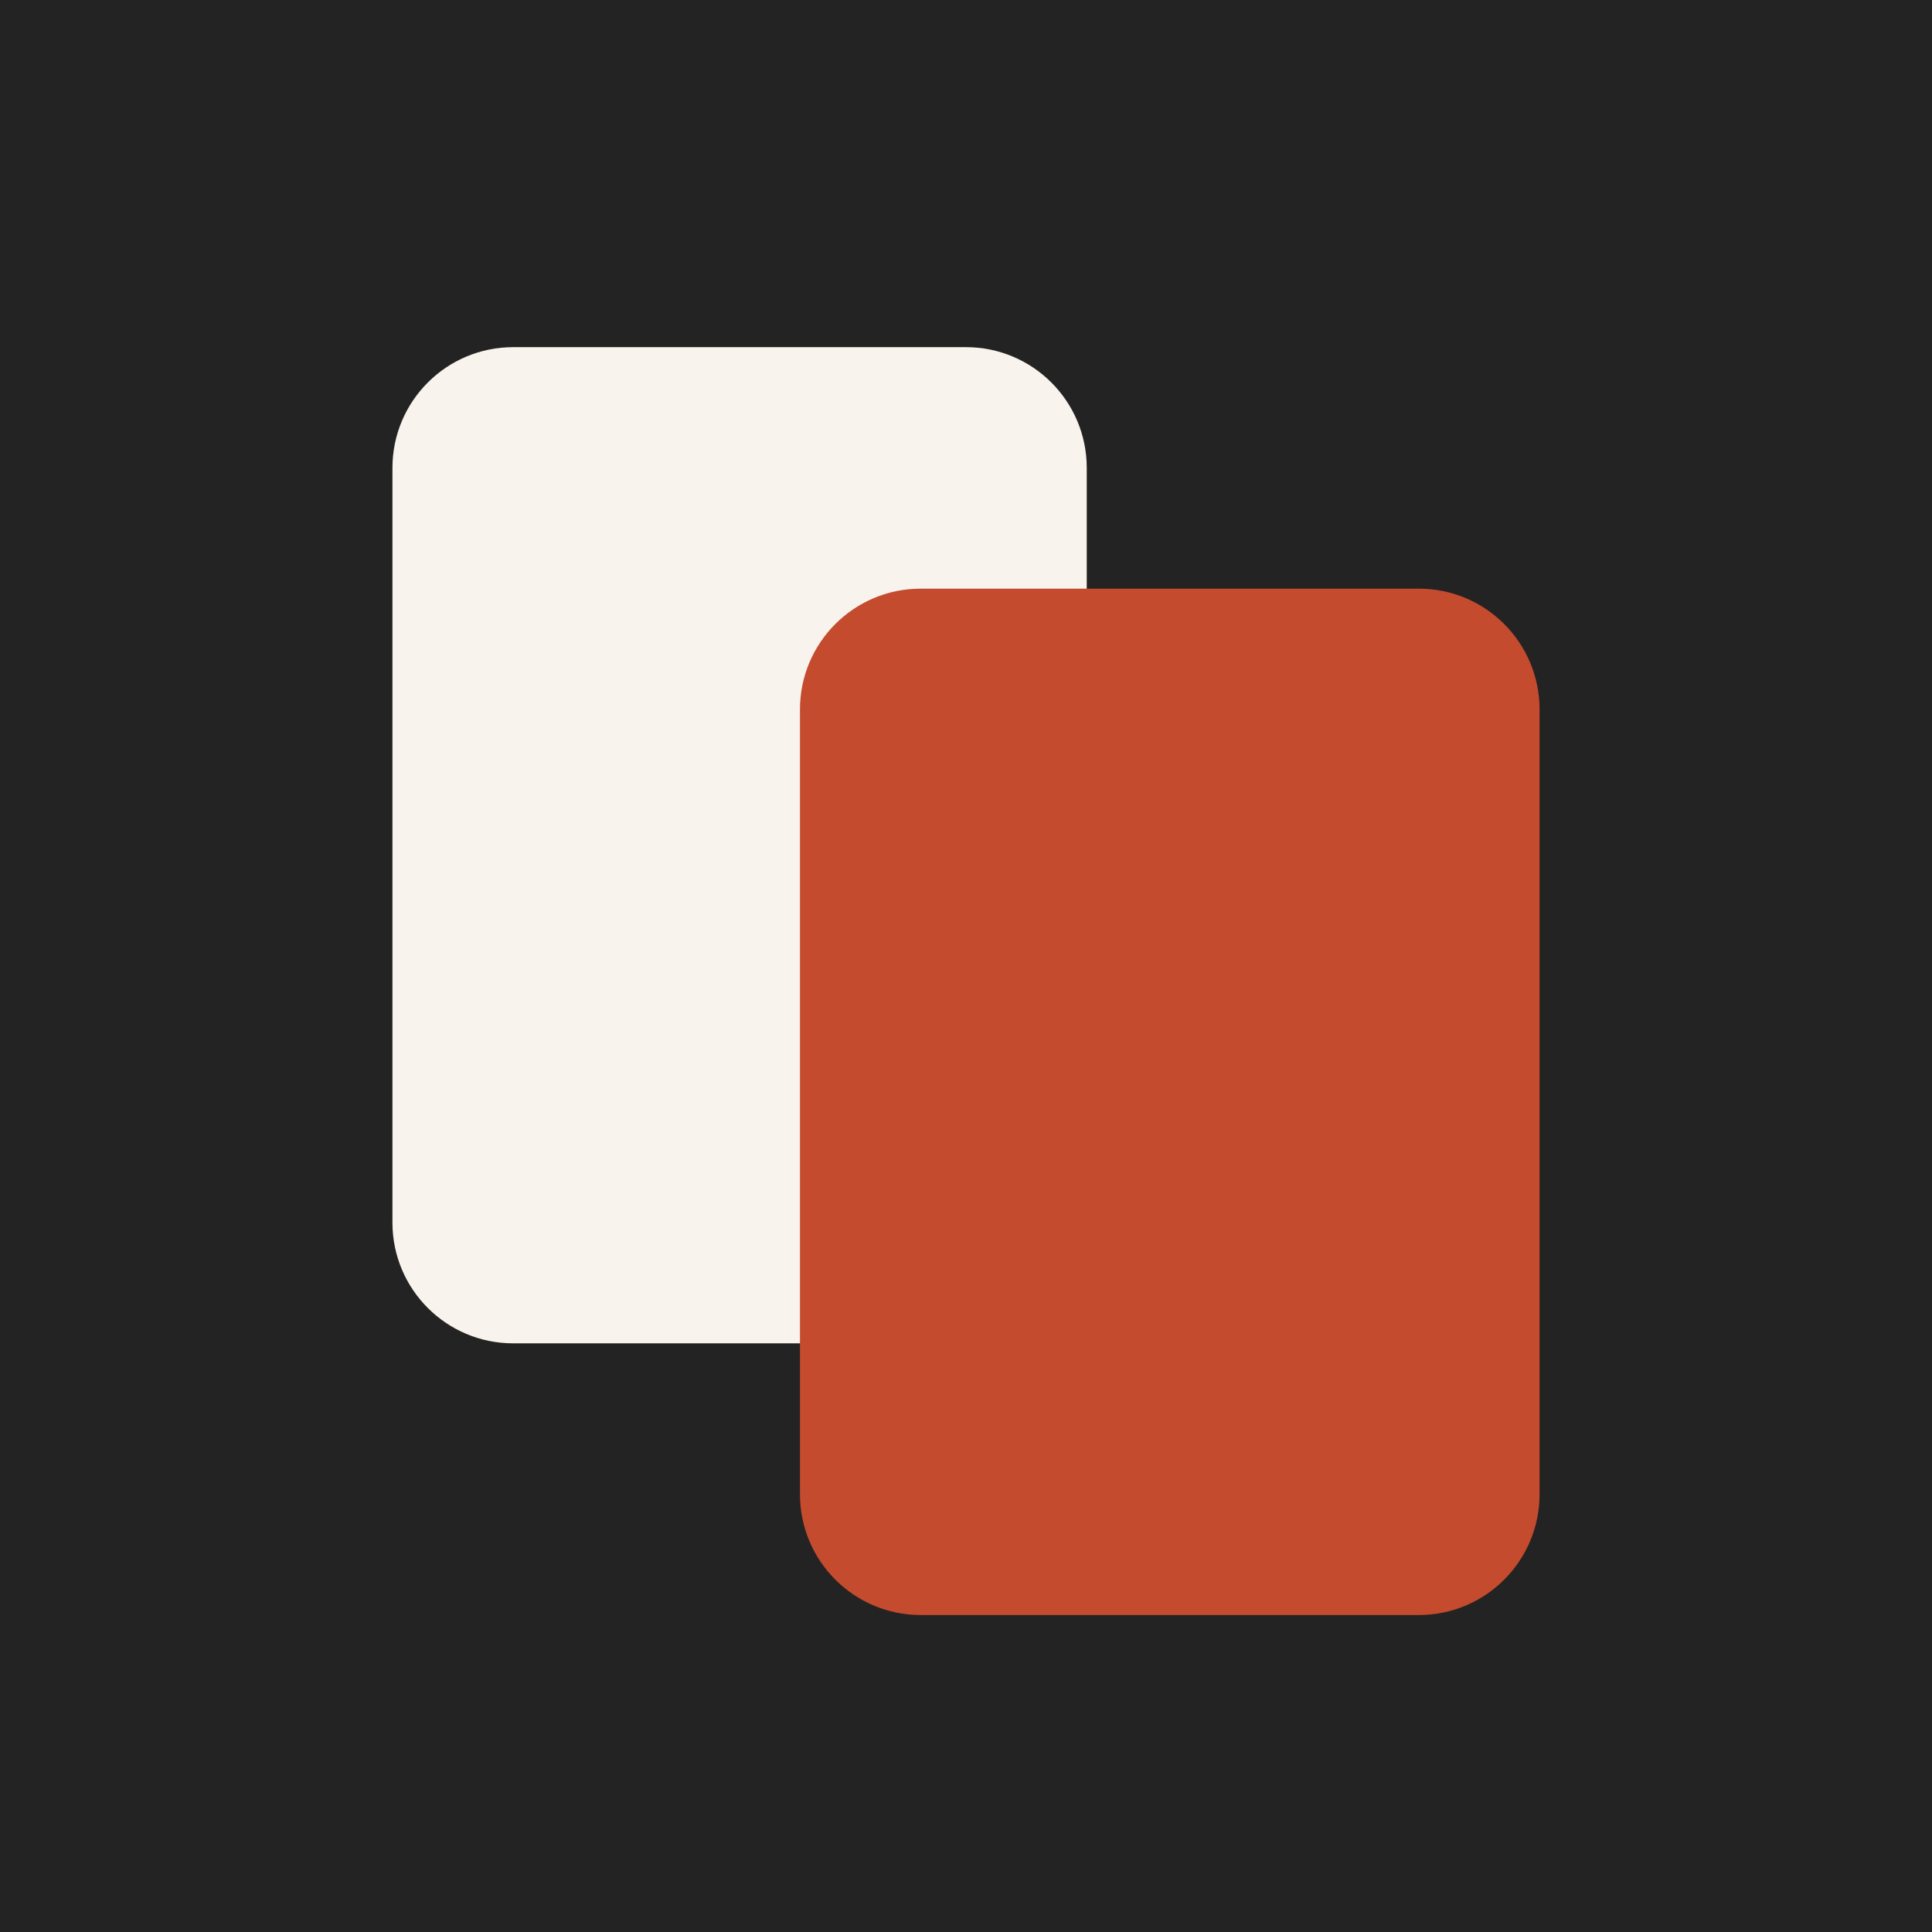
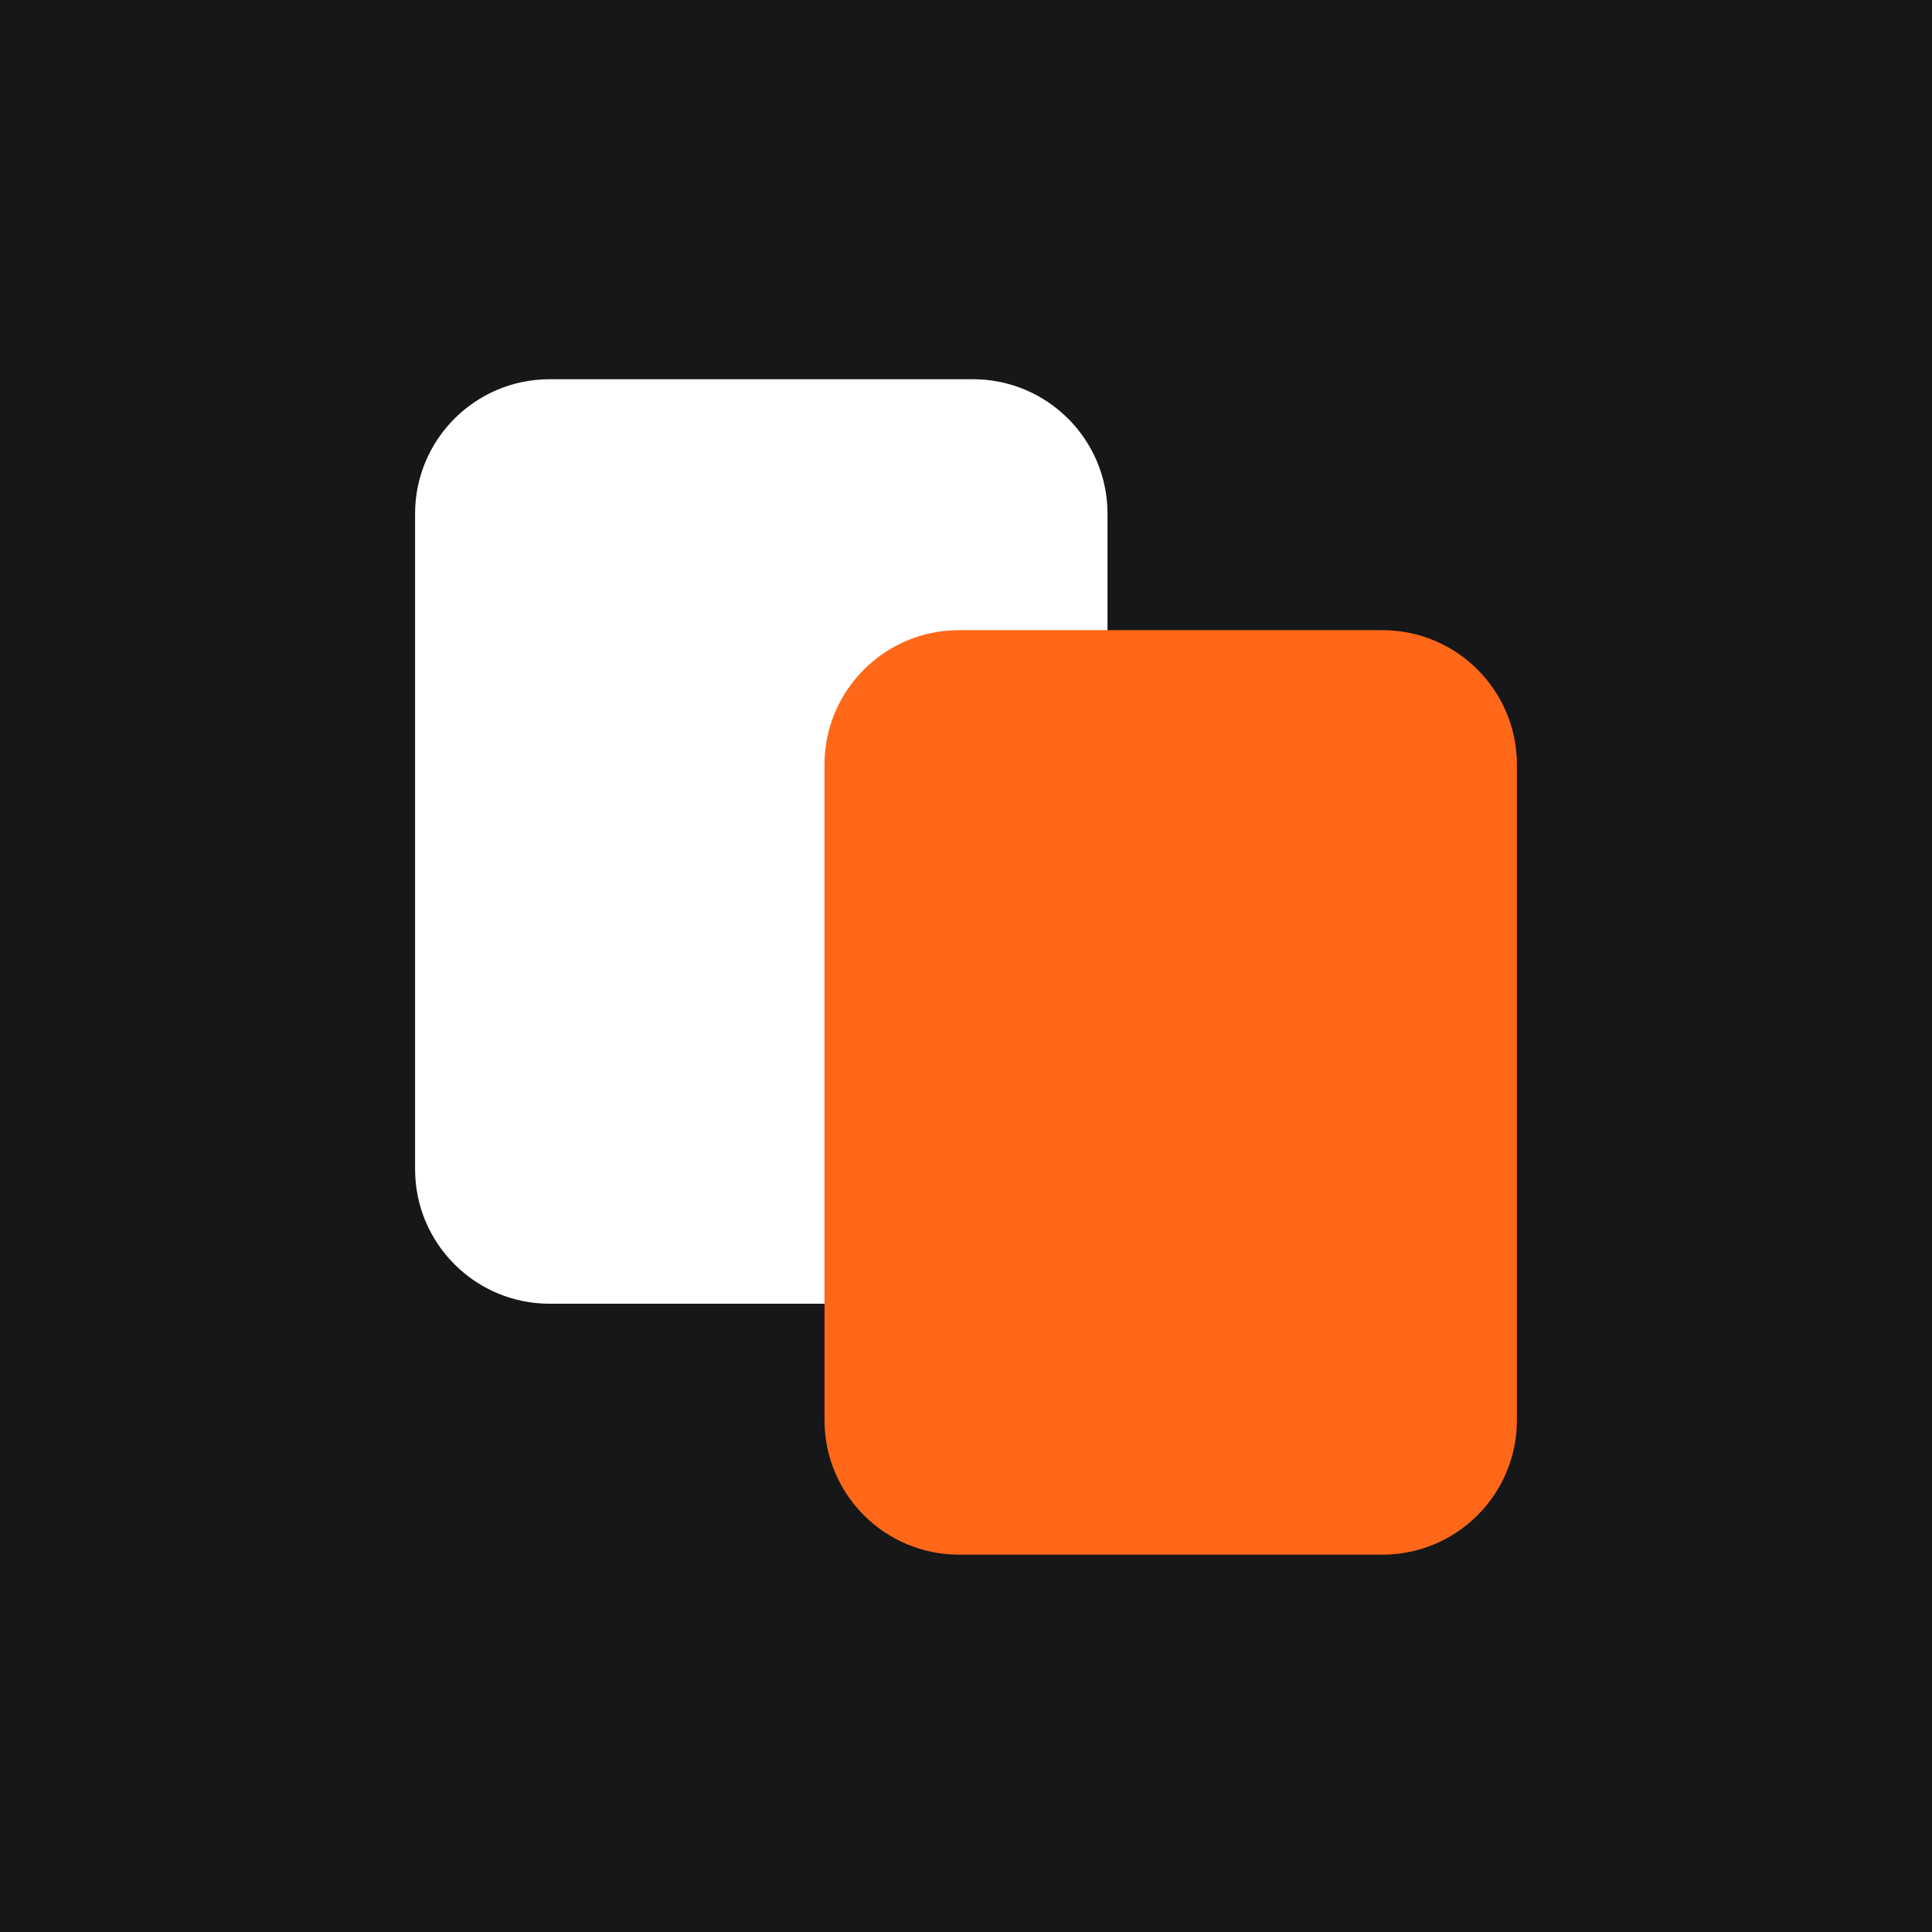
- <svg xmlns="http://www.w3.org/2000/svg" width="512" height="512" viewBox="0 0 512 512">
-   <rect width="512" height="512" fill="#232323" />
-   <rect x="104" y="92" width="184" height="264" rx="32" fill="#f8f3ec" />
-   <rect x="212" y="156" width="196" height="272" rx="32" fill="#c44b2d" />
+ <svg xmlns="http://www.w3.org/2000/svg" width="1024" height="1024" viewBox="0 0 1024 1024" fill="none">
+   <rect width="1024" height="1024" fill="#161718" />
+   <rect x="220" y="201" width="367" height="490" rx="71.302" fill="white" />
+   <rect x="437" y="334" width="367" height="490" rx="71.302" fill="#FF6719" />
</svg>
